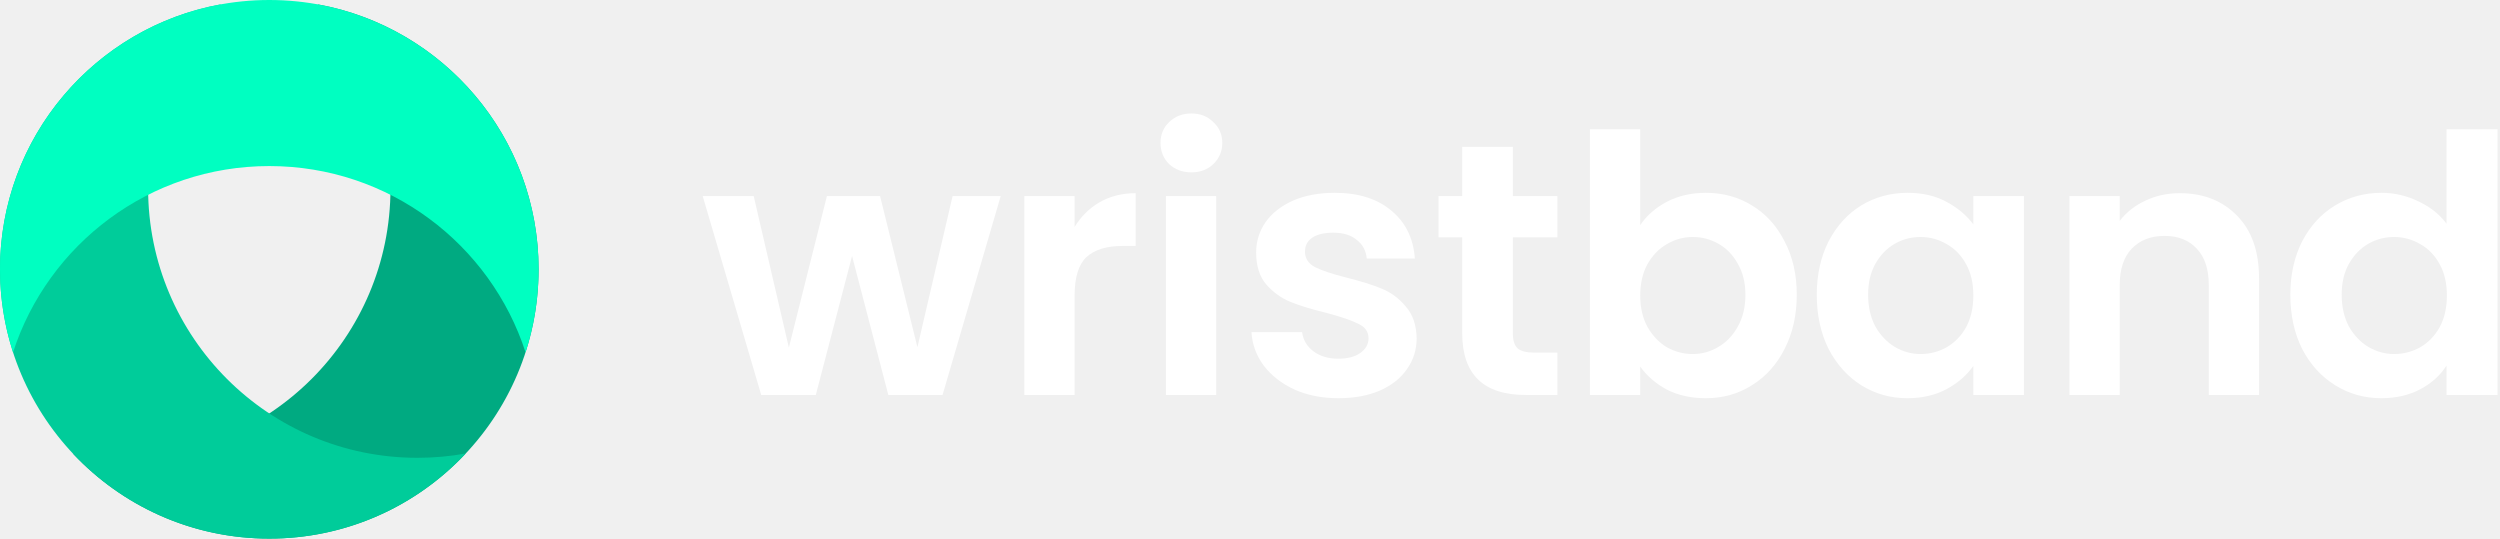
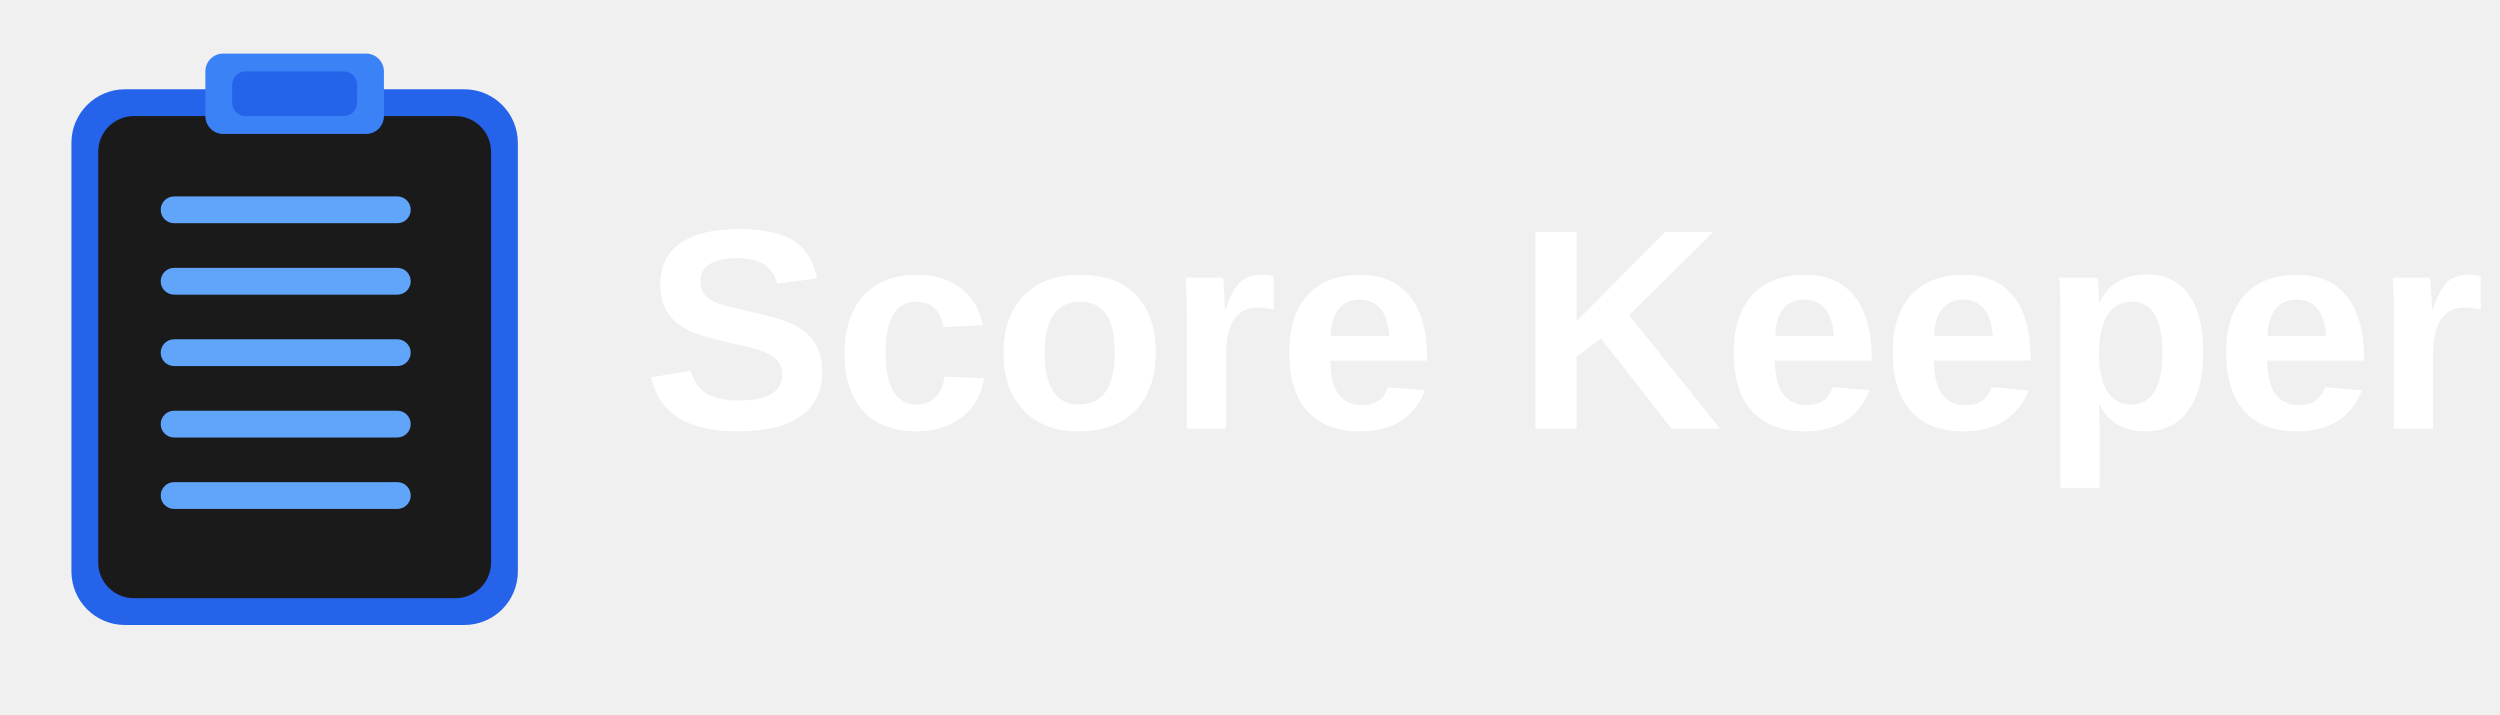
- <svg xmlns="http://www.w3.org/2000/svg" width="557" height="120" viewBox="0 0 557 120" fill="none">
-   <path fill-rule="evenodd" clip-rule="evenodd" d="M26.999 102C60.136 102 86.999 75.137 86.999 42C86.999 26.128 80.836 11.695 70.773 0.964C98.769 6.04 120 30.541 120 60C120 93.137 93.137 120 60 120C42.735 120 27.173 112.708 16.227 101.036C19.722 101.669 23.322 102 26.999 102Z" fill="#00AA81" />
-   <path fill-rule="evenodd" clip-rule="evenodd" d="M103.773 101.035C100.278 101.669 96.678 102 93 102C59.863 102 33 75.137 33 42C33 26.128 39.163 11.695 49.227 0.965C21.231 6.04 0 30.541 0 60C0 93.137 26.863 120 60 120C77.265 120 92.827 112.708 103.773 101.035Z" fill="#00CC9A" />
-   <path fill-rule="evenodd" clip-rule="evenodd" d="M117.094 78.5C118.98 72.673 120 66.456 120 60C120 26.863 93.137 0 60 0C26.863 0 0 26.863 0 60C0 66.456 1.02 72.673 2.906 78.5C10.705 54.416 33.318 37 60 37C86.682 37 109.295 54.416 117.094 78.5Z" fill="#00FFC1" />
-   <path d="M222.96 43.68L210 88H197.92L189.84 57.04L181.76 88H169.6L156.56 43.68H167.92L175.76 77.44L184.24 43.68H196.08L204.4 77.36L212.24 43.68H222.96Z" fill="white" />
-   <path d="M239.42 50.56C240.86 48.213 242.727 46.373 245.02 45.04C247.367 43.707 250.033 43.04 253.02 43.04V54.8H250.06C246.54 54.8 243.873 55.627 242.06 57.28C240.3 58.933 239.42 61.813 239.42 65.92V88H228.22V43.68H239.42V50.56Z" fill="white" />
-   <path d="M265.444 38.4C263.47 38.4 261.817 37.787 260.484 36.56C259.204 35.28 258.564 33.707 258.564 31.84C258.564 29.973 259.204 28.427 260.484 27.2C261.817 25.92 263.47 25.28 265.444 25.28C267.417 25.28 269.044 25.92 270.324 27.2C271.657 28.427 272.324 29.973 272.324 31.84C272.324 33.707 271.657 35.28 270.324 36.56C269.044 37.787 267.417 38.4 265.444 38.4ZM270.964 43.68V88H259.764V43.68H270.964Z" fill="white" />
-   <path d="M298.189 88.72C294.563 88.72 291.309 88.08 288.429 86.8C285.549 85.467 283.256 83.68 281.549 81.44C279.896 79.2 278.989 76.72 278.829 74H290.109C290.323 75.707 291.149 77.12 292.589 78.24C294.083 79.36 295.923 79.92 298.109 79.92C300.243 79.92 301.896 79.493 303.069 78.64C304.296 77.787 304.909 76.693 304.909 75.36C304.909 73.92 304.163 72.853 302.669 72.16C301.229 71.413 298.909 70.613 295.709 69.76C292.403 68.96 289.683 68.133 287.549 67.28C285.469 66.427 283.656 65.12 282.109 63.36C280.616 61.6 279.869 59.227 279.869 56.24C279.869 53.787 280.563 51.547 281.949 49.52C283.389 47.493 285.416 45.893 288.029 44.72C290.696 43.547 293.816 42.96 297.389 42.96C302.669 42.96 306.883 44.293 310.029 46.96C313.176 49.573 314.909 53.12 315.229 57.6H304.509C304.349 55.84 303.603 54.453 302.269 53.44C300.989 52.373 299.256 51.84 297.069 51.84C295.043 51.84 293.469 52.213 292.349 52.96C291.283 53.707 290.749 54.747 290.749 56.08C290.749 57.573 291.496 58.72 292.989 59.52C294.483 60.267 296.803 61.04 299.949 61.84C303.149 62.64 305.789 63.467 307.869 64.32C309.949 65.173 311.736 66.507 313.229 68.32C314.776 70.08 315.576 72.427 315.629 75.36C315.629 77.92 314.909 80.213 313.469 82.24C312.083 84.267 310.056 85.867 307.389 87.04C304.776 88.16 301.709 88.72 298.189 88.72Z" fill="white" />
-   <path d="M337.063 52.88V74.32C337.063 75.813 337.41 76.907 338.103 77.6C338.85 78.24 340.076 78.56 341.783 78.56H346.983V88H339.943C330.503 88 325.783 83.413 325.783 74.24V52.88H320.503V43.68H325.783V32.72H337.063V43.68H346.983V52.88H337.063Z" fill="white" />
-   <path d="M365.439 50.16C366.879 48.027 368.852 46.293 371.359 44.96C373.919 43.627 376.825 42.96 380.079 42.96C383.865 42.96 387.279 43.893 390.319 45.76C393.412 47.627 395.839 50.293 397.599 53.76C399.412 57.173 400.319 61.147 400.319 65.68C400.319 70.213 399.412 74.24 397.599 77.76C395.839 81.227 393.412 83.92 390.319 85.84C387.279 87.76 383.865 88.72 380.079 88.72C376.772 88.72 373.865 88.08 371.359 86.8C368.905 85.467 366.932 83.76 365.439 81.68V88H354.239V28.8H365.439V50.16ZM388.879 65.68C388.879 63.013 388.319 60.72 387.199 58.8C386.132 56.827 384.692 55.333 382.879 54.32C381.119 53.307 379.199 52.8 377.119 52.8C375.092 52.8 373.172 53.333 371.359 54.4C369.599 55.413 368.159 56.907 367.039 58.88C365.972 60.853 365.439 63.173 365.439 65.84C365.439 68.507 365.972 70.827 367.039 72.8C368.159 74.773 369.599 76.293 371.359 77.36C373.172 78.373 375.092 78.88 377.119 78.88C379.199 78.88 381.119 78.347 382.879 77.28C384.692 76.213 386.132 74.693 387.199 72.72C388.319 70.747 388.879 68.4 388.879 65.68Z" fill="white" />
-   <path d="M404.777 65.68C404.777 61.2 405.658 57.227 407.417 53.76C409.231 50.293 411.658 47.627 414.698 45.76C417.791 43.893 421.231 42.96 425.017 42.96C428.324 42.96 431.204 43.627 433.658 44.96C436.164 46.293 438.164 47.973 439.658 50V43.68H450.938V88H439.658V81.52C438.217 83.6 436.217 85.333 433.658 86.72C431.151 88.053 428.244 88.72 424.938 88.72C421.204 88.72 417.791 87.76 414.698 85.84C411.658 83.92 409.231 81.227 407.417 77.76C405.658 74.24 404.777 70.213 404.777 65.68ZM439.658 65.84C439.658 63.12 439.124 60.8 438.057 58.88C436.991 56.907 435.551 55.413 433.737 54.4C431.924 53.333 429.977 52.8 427.897 52.8C425.818 52.8 423.898 53.307 422.138 54.32C420.378 55.333 418.938 56.827 417.818 58.8C416.751 60.72 416.217 63.013 416.217 65.68C416.217 68.347 416.751 70.693 417.818 72.72C418.938 74.693 420.378 76.213 422.138 77.28C423.951 78.347 425.871 78.88 427.897 78.88C429.977 78.88 431.924 78.373 433.737 77.36C435.551 76.293 436.991 74.8 438.057 72.88C439.124 70.907 439.658 68.56 439.658 65.84Z" fill="white" />
-   <path d="M485.636 43.04C490.916 43.04 495.183 44.72 498.436 48.08C501.69 51.387 503.316 56.027 503.316 62V88H492.116V63.52C492.116 60 491.236 57.307 489.476 55.44C487.716 53.52 485.316 52.56 482.276 52.56C479.183 52.56 476.73 53.52 474.916 55.44C473.156 57.307 472.276 60 472.276 63.52V88H461.076V43.68H472.276V49.2C473.77 47.28 475.663 45.787 477.956 44.72C480.303 43.6 482.863 43.04 485.636 43.04Z" fill="white" />
-   <path d="M510.287 65.68C510.287 61.2 511.167 57.227 512.927 53.76C514.74 50.293 517.194 47.627 520.287 45.76C523.38 43.893 526.82 42.96 530.607 42.96C533.487 42.96 536.234 43.6 538.847 44.88C541.46 46.107 543.54 47.76 545.087 49.84V28.8H556.447V88H545.087V81.44C543.7 83.627 541.754 85.387 539.247 86.72C536.74 88.053 533.834 88.72 530.527 88.72C526.794 88.72 523.38 87.76 520.287 85.84C517.194 83.92 514.74 81.227 512.927 77.76C511.167 74.24 510.287 70.213 510.287 65.68ZM545.167 65.84C545.167 63.12 544.634 60.8 543.567 58.88C542.5 56.907 541.06 55.413 539.247 54.4C537.434 53.333 535.487 52.8 533.407 52.8C531.327 52.8 529.407 53.307 527.647 54.32C525.887 55.333 524.447 56.827 523.327 58.8C522.26 60.72 521.727 63.013 521.727 65.68C521.727 68.347 522.26 70.693 523.327 72.72C524.447 74.693 525.887 76.213 527.647 77.28C529.46 78.347 531.38 78.88 533.407 78.88C535.487 78.88 537.434 78.373 539.247 77.36C541.06 76.293 542.5 74.8 543.567 72.88C544.634 70.907 545.167 68.56 545.167 65.84Z" fill="white" />
+ <svg xmlns="http://www.w3.org/2000/svg" width="280" height="80" viewBox="0 0 280 80" fill="none">
+   <rect x="8" y="10" width="50" height="60" rx="6" fill="#2563eb" />
+   <rect x="11" y="13" width="44" height="54" rx="4" fill="#1a1a1a" />
+   <rect x="23" y="6" width="20" height="9" rx="2" fill="#3b82f6" />
+   <rect x="26" y="8" width="14" height="5" rx="1.5" fill="#2563eb" />
+   <rect x="18" y="22" width="28" height="3" rx="1.5" fill="#60a5fa" />
+   <rect x="18" y="30" width="28" height="3" rx="1.5" fill="#60a5fa" />
+   <rect x="18" y="38" width="28" height="3" rx="1.5" fill="#60a5fa" />
+   <rect x="18" y="46" width="28" height="3" rx="1.5" fill="#60a5fa" />
+   <rect x="18" y="54" width="28" height="3" rx="1.5" fill="#60a5fa" />
+   <text x="72" y="48" font-family="Arial, sans-serif" font-size="32" font-weight="700" fill="white">Score Keeper</text>
</svg>
